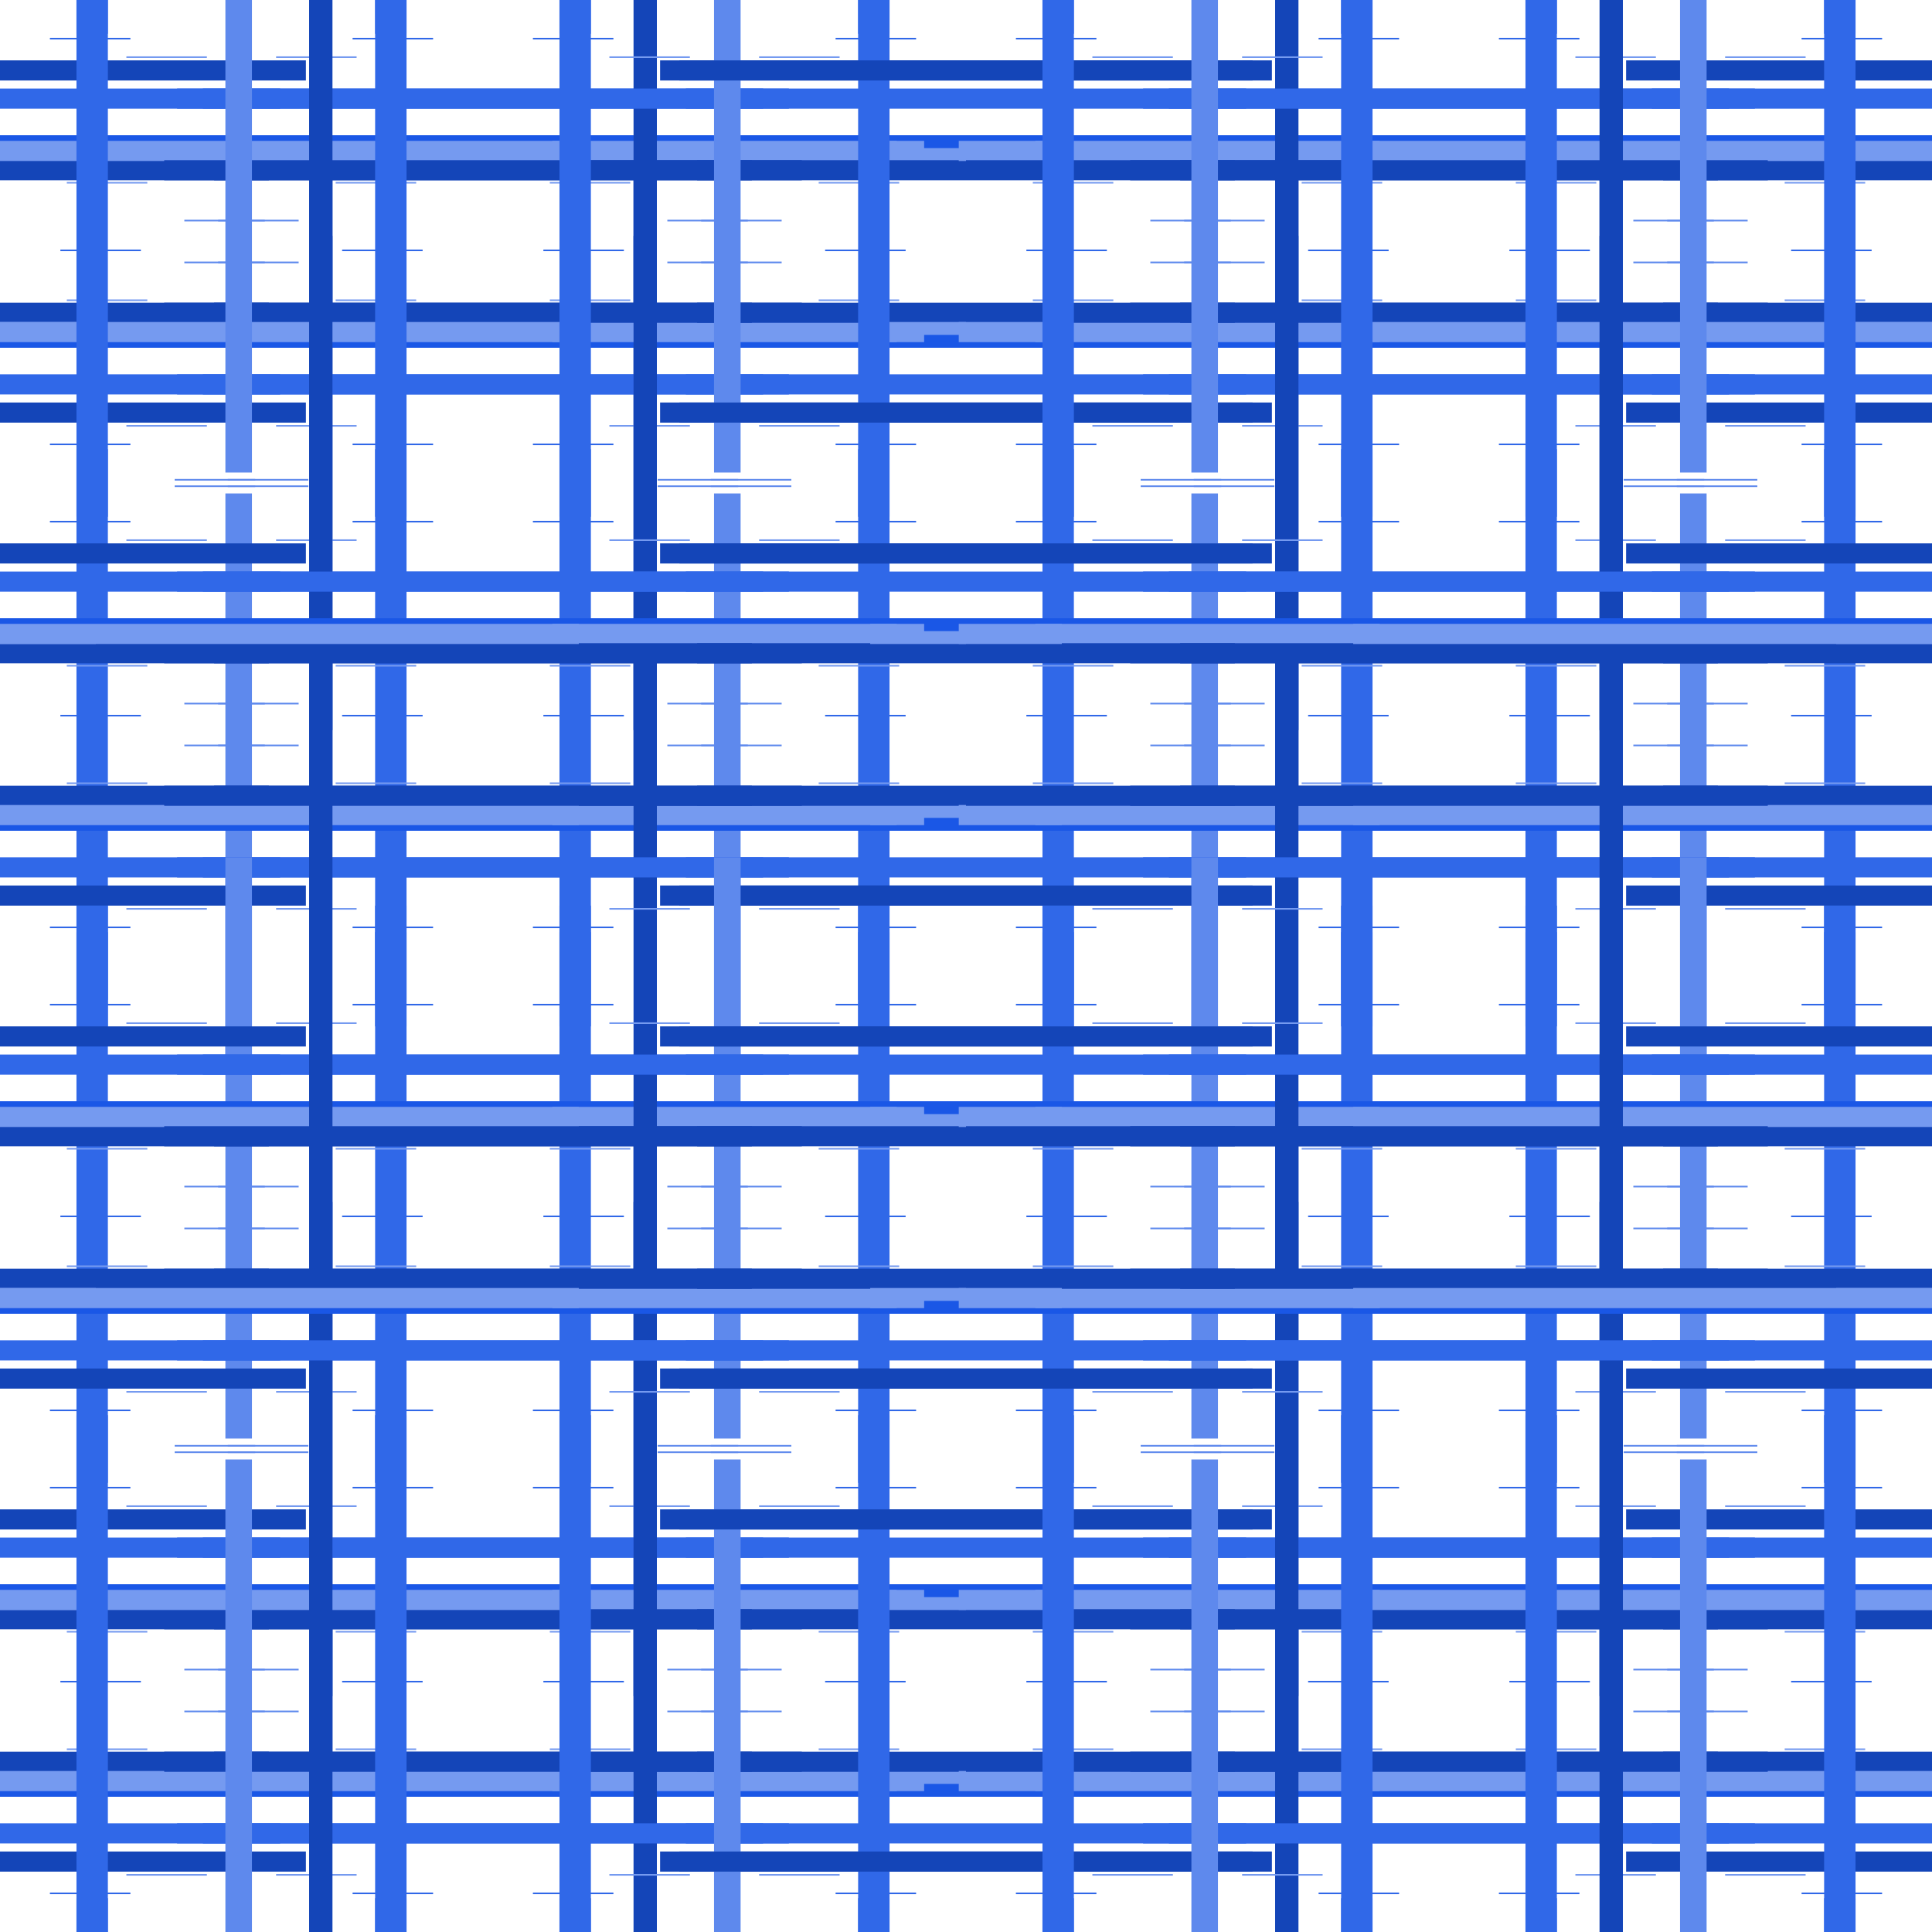
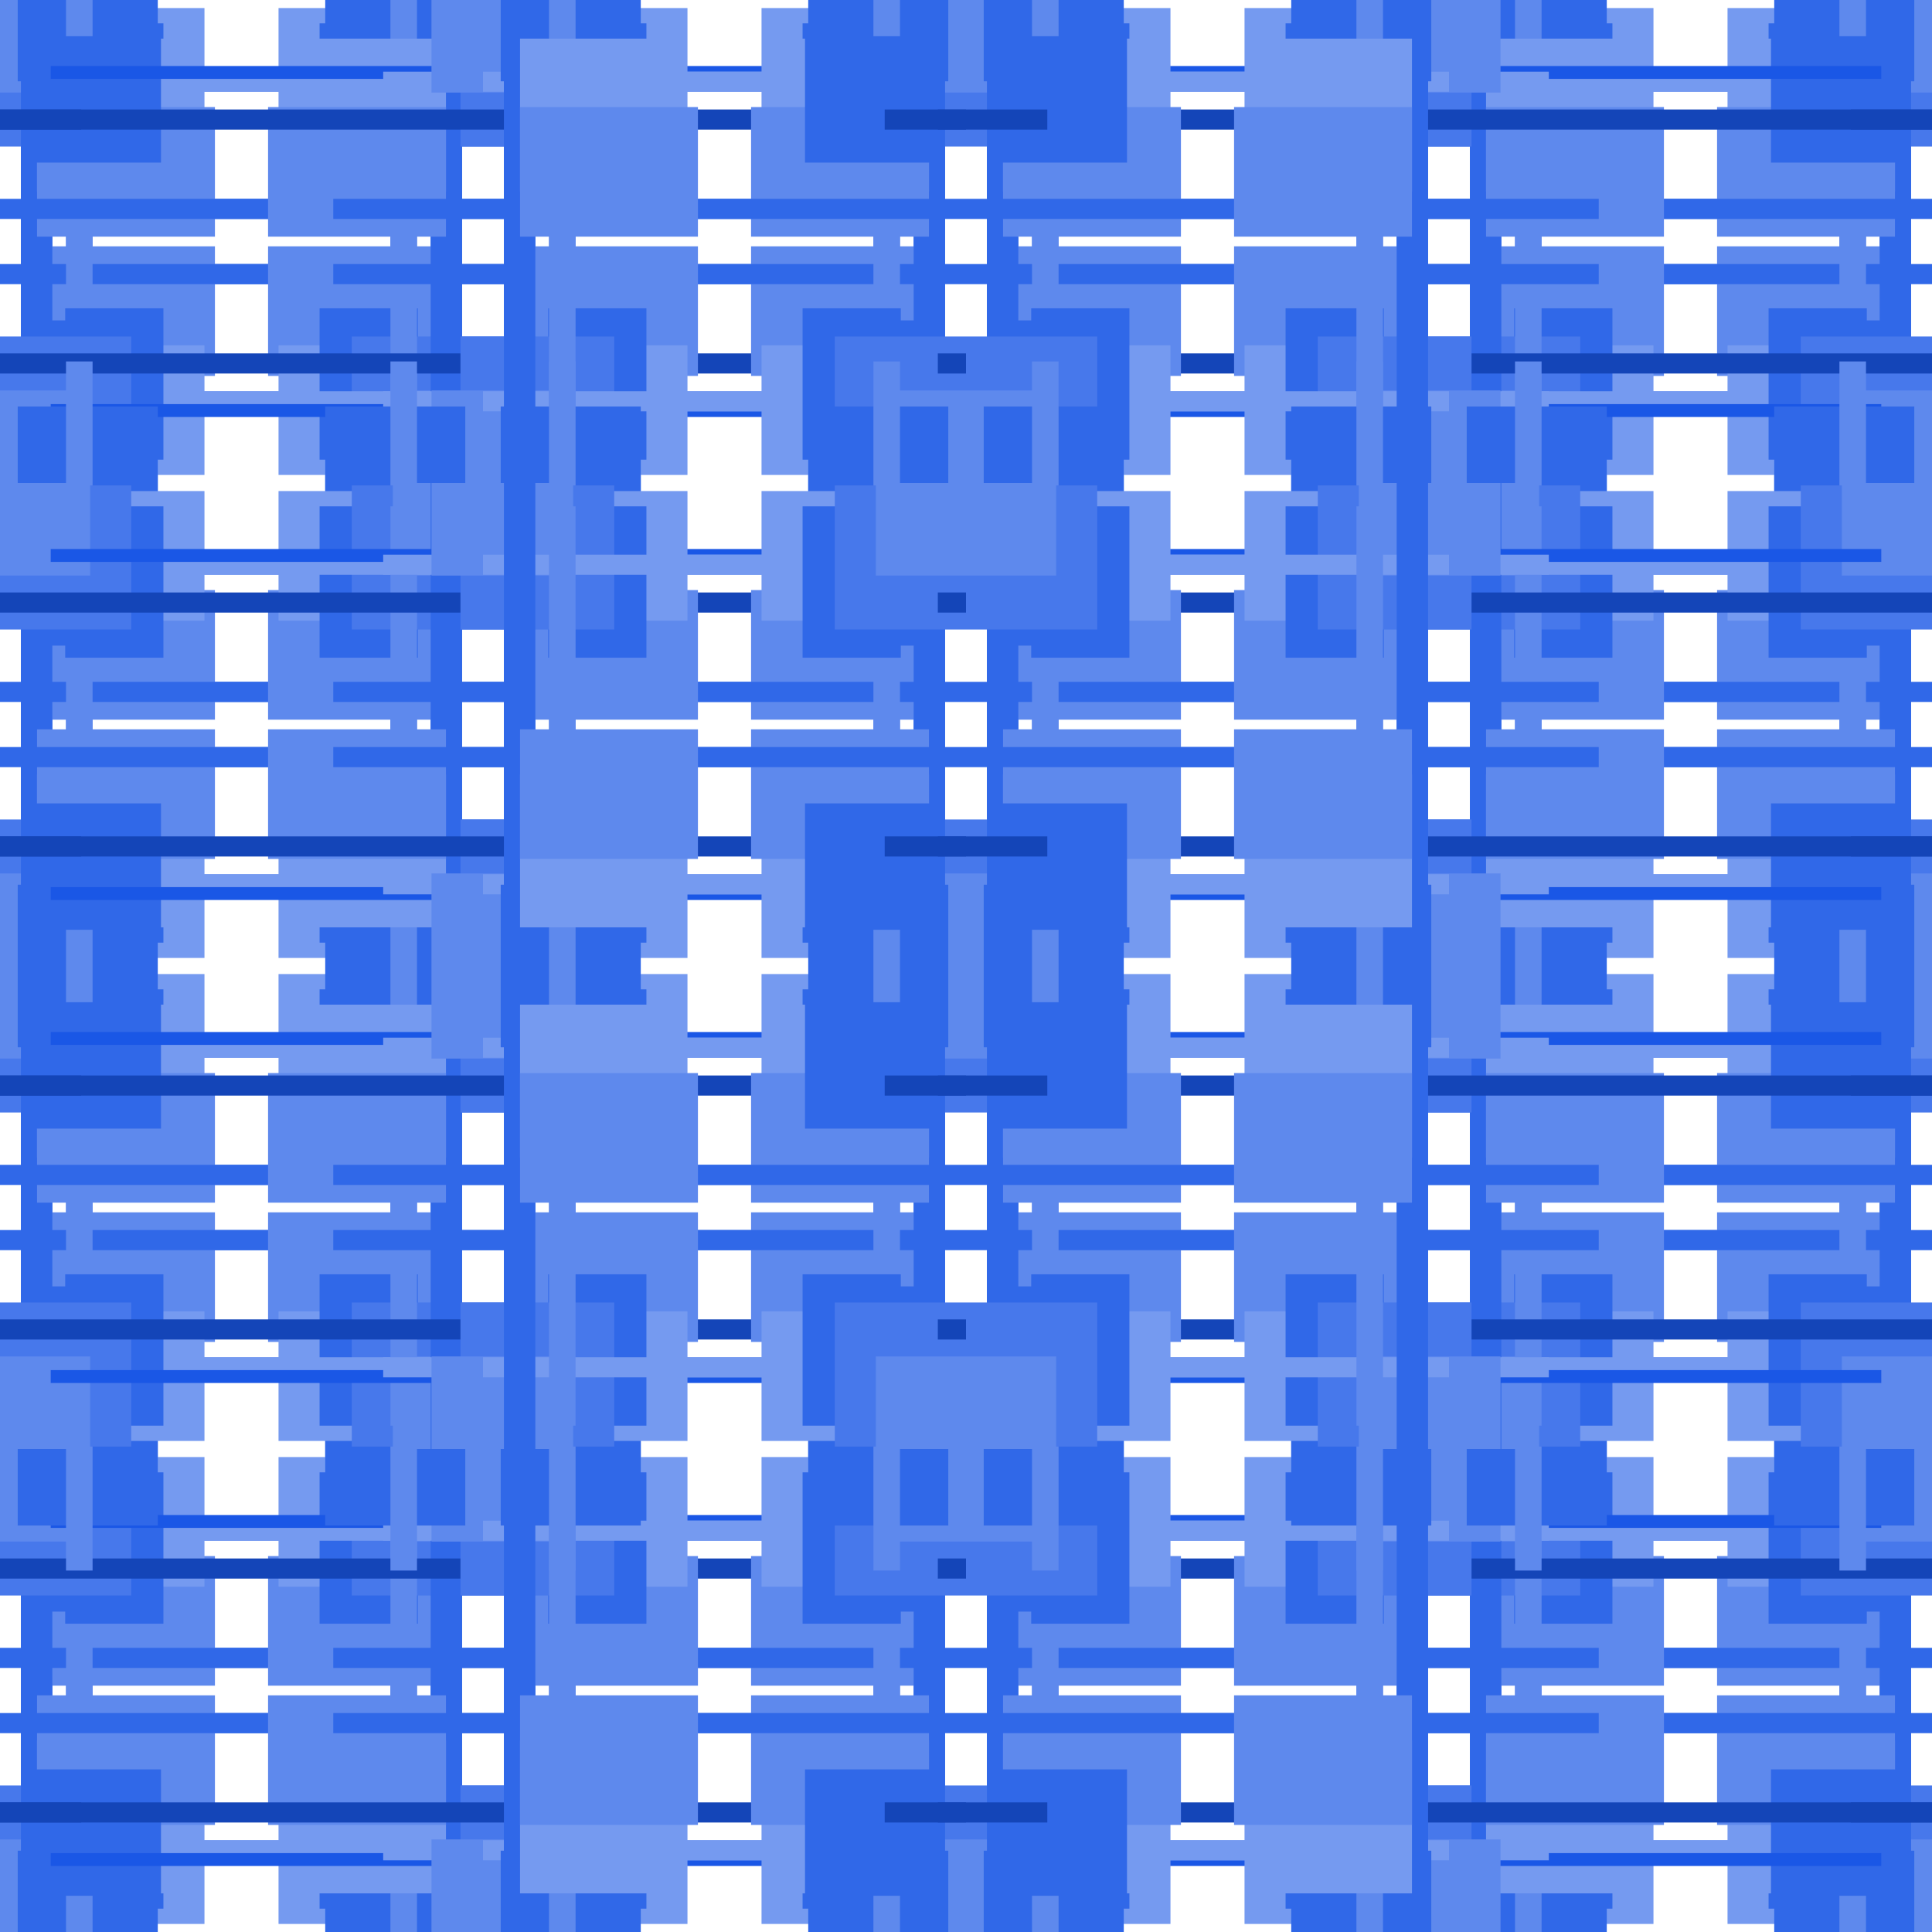
<svg xmlns="http://www.w3.org/2000/svg" xmlns:xlink="http://www.w3.org/1999/xlink" width="100%" height="100%" viewBox="0 0 2400 2400" style="stroke-width:0;background-color:#121212;margin: auto;height: -webkit-fill-available">
  <defs>
    <symbol id="shapes">
-       <rect x="787" y="178" width="29" height="729" transform-origin="600 600" style="fill:hsl(222,80%,40%)">
+       <rect x="-32" y="-49" width="29" height="729" transform-origin="600 600" style="fill:hsl(222,80%,40%)">
        <animateTransform attributeName="transform" attributeType="XML" type="skewX" dur="5s" values="0;-64;32;-16;8;-4;2;-1;.5;0;0" keyTimes="0;.1;.2;.3;.4;.5;.6;.7;.8;.9;1" calcMode="spline" keySplines="0.5 0 0.75 1;0.5 0 0.75 1;0.5 0 0.75 1;0.5 0 0.75 1;0.5 0 0.75 1;0.5 0 0.75 1;0.5 0 0.75 1;0.5 0 0.75 1;0.5 0 0.75 1;0.5 0 0.75 1" repeatCount="indefinite" />
      </rect>
-       <rect x="62" y="551" width="100" height="2" transform-origin="600 600" style="fill:hsl(222,80%,55%)">
+       <rect x="22" y="499" width="174" height="196" transform-origin="600 600" style="fill:hsl(222,80%,55%)">
        <animateTransform attributeName="transform" attributeType="XML" type="skewX" dur="5s" values="0;-64;32;-16;8;-4;2;-1;.5;0;0" keyTimes="0;.1;.2;.3;.4;.5;.6;.7;.8;.9;1" calcMode="spline" keySplines="0.5 0 0.75 1;0.5 0 0.75 1;0.5 0 0.75 1;0.5 0 0.75 1;0.5 0 0.75 1;0.5 0 0.75 1;0.5 0 0.75 1;0.5 0 0.75 1;0.5 0 0.75 1;0.5 0 0.75 1" repeatCount="indefinite" />
      </rect>
-       <rect x="266" y="376" width="730" height="25" transform-origin="600 600" style="fill:hsl(222,80%,40%)">
+       <rect x="327" y="-84" width="730" height="25" transform-origin="600 600" style="fill:hsl(222,80%,40%)">
        <animateTransform attributeName="transform" attributeType="XML" type="skewX" dur="5s" values="0;-64;32;-16;8;-4;2;-1;.5;0;0" keyTimes="0;.1;.2;.3;.4;.5;.6;.7;.8;.9;1" calcMode="spline" keySplines="0.5 0 0.75 1;0.5 0 0.75 1;0.5 0 0.75 1;0.5 0 0.75 1;0.5 0 0.75 1;0.5 0 0.75 1;0.5 0 0.75 1;0.5 0 0.75 1;0.5 0 0.75 1;0.5 0 0.75 1" repeatCount="indefinite" />
      </rect>
-       <rect x="343" y="528" width="100" height="2" transform-origin="600 600" style="fill:hsl(222,80%,70%)">
+       <rect x="346" y="10" width="121" height="161" transform-origin="600 600" style="fill:hsl(222,80%,70%)">
        <animateTransform attributeName="transform" attributeType="XML" type="skewX" dur="5s" values="0;-64;32;-16;8;-4;2;-1;.5;0;0" keyTimes="0;.1;.2;.3;.4;.5;.6;.7;.8;.9;1" calcMode="spline" keySplines="0.5 0 0.75 1;0.5 0 0.75 1;0.5 0 0.75 1;0.5 0 0.75 1;0.5 0 0.75 1;0.5 0 0.75 1;0.5 0 0.75 1;0.5 0 0.75 1;0.5 0 0.75 1;0.5 0 0.75 1" repeatCount="indefinite" />
      </rect>
-       <rect x="514" y="168" width="738" height="16" transform-origin="600 600" style="fill:hsl(222,80%,50%)">
+       <rect x="399" y="82" width="738" height="16" transform-origin="600 600" style="fill:hsl(222,80%,50%)">
        <animateTransform attributeName="transform" attributeType="XML" type="skewX" dur="5s" values="0;-64;32;-16;8;-4;2;-1;.5;0;0" keyTimes="0;.1;.2;.3;.4;.5;.6;.7;.8;.9;1" calcMode="spline" keySplines="0.5 0 0.75 1;0.5 0 0.75 1;0.5 0 0.75 1;0.5 0 0.75 1;0.5 0 0.75 1;0.5 0 0.75 1;0.5 0 0.75 1;0.5 0 0.75 1;0.5 0 0.75 1;0.5 0 0.75 1" repeatCount="indefinite" />
      </rect>
-       <rect x="550" y="468" width="100" height="2" transform-origin="600 600" style="fill:hsl(222,80%,55%)">
+       <rect x="400" y="398" width="160" height="157" transform-origin="600 600" style="fill:hsl(222,80%,55%)">
        <animateTransform attributeName="transform" attributeType="XML" type="skewX" dur="5s" values="0;-64;32;-16;8;-4;2;-1;.5;0;0" keyTimes="0;.1;.2;.3;.4;.5;.6;.7;.8;.9;1" calcMode="spline" keySplines="0.5 0 0.75 1;0.5 0 0.75 1;0.5 0 0.75 1;0.5 0 0.75 1;0.5 0 0.75 1;0.5 0 0.75 1;0.5 0 0.75 1;0.5 0 0.75 1;0.5 0 0.75 1;0.5 0 0.75 1" repeatCount="indefinite" />
      </rect>
-       <rect x="481" y="175" width="728" height="25" transform-origin="600 600" style="fill:hsl(222,80%,70%)">
+       <rect x="-4" y="89" width="728" height="25" transform-origin="600 600" style="fill:hsl(222,80%,70%)">
        <animateTransform attributeName="transform" attributeType="XML" type="skewX" dur="5s" values="0;-64;32;-16;8;-4;2;-1;.5;0;0" keyTimes="0;.1;.2;.3;.4;.5;.6;.7;.8;.9;1" calcMode="spline" keySplines="0.5 0 0.75 1;0.5 0 0.75 1;0.5 0 0.75 1;0.5 0 0.75 1;0.5 0 0.75 1;0.5 0 0.75 1;0.5 0 0.75 1;0.5 0 0.75 1;0.5 0 0.75 1;0.5 0 0.75 1" repeatCount="indefinite" />
      </rect>
-       <rect x="425" y="888" width="100" height="2" transform-origin="600 600" style="fill:hsl(222,80%,55%)">
+       <rect x="397" y="29" width="122" height="188" transform-origin="600 600" style="fill:hsl(222,80%,55%)">
        <animateTransform attributeName="transform" attributeType="XML" type="skewX" dur="5s" values="0;-64;32;-16;8;-4;2;-1;.5;0;0" keyTimes="0;.1;.2;.3;.4;.5;.6;.7;.8;.9;1" calcMode="spline" keySplines="0.5 0 0.75 1;0.5 0 0.75 1;0.5 0 0.75 1;0.5 0 0.75 1;0.5 0 0.75 1;0.5 0 0.75 1;0.5 0 0.75 1;0.5 0 0.75 1;0.5 0 0.75 1;0.5 0 0.75 1" repeatCount="indefinite" />
      </rect>
-       <rect x="466" y="558" width="39" height="717" transform-origin="600 600" style="fill:hsl(222,80%,55%)">
+       <rect x="26" y="-62" width="39" height="717" transform-origin="600 600" style="fill:hsl(222,80%,55%)">
        <animateTransform attributeName="transform" attributeType="XML" type="skewX" dur="5s" values="0;-64;32;-16;8;-4;2;-1;.5;0;0" keyTimes="0;.1;.2;.3;.4;.5;.6;.7;.8;.9;1" calcMode="spline" keySplines="0.5 0 0.75 1;0.5 0 0.75 1;0.5 0 0.75 1;0.5 0 0.75 1;0.5 0 0.75 1;0.5 0 0.75 1;0.5 0 0.75 1;0.5 0 0.75 1;0.5 0 0.75 1;0.5 0 0.75 1" repeatCount="indefinite" />
      </rect>
-       <rect x="126" y="-47" width="100" height="2" transform-origin="600 600" style="fill:hsl(222,80%,60%)">
+       <rect x="437" y="3" width="191" height="179" transform-origin="600 600" style="fill:hsl(222,80%,60%)">
        <animateTransform attributeName="transform" attributeType="XML" type="skewX" dur="5s" values="0;-64;32;-16;8;-4;2;-1;.5;0;0" keyTimes="0;.1;.2;.3;.4;.5;.6;.7;.8;.9;1" calcMode="spline" keySplines="0.5 0 0.75 1;0.5 0 0.75 1;0.5 0 0.75 1;0.5 0 0.75 1;0.5 0 0.75 1;0.5 0 0.75 1;0.5 0 0.75 1;0.5 0 0.75 1;0.5 0 0.75 1;0.5 0 0.75 1" repeatCount="indefinite" />
      </rect>
-       <rect x="252" y="110" width="728" height="25" transform-origin="600 600" style="fill:hsl(222,80%,55%)">
+       <rect x="58" y="328" width="728" height="25" transform-origin="600 600" style="fill:hsl(222,80%,55%)">
        <animateTransform attributeName="transform" attributeType="XML" type="skewX" dur="5s" values="0;-64;32;-16;8;-4;2;-1;.5;0;0" keyTimes="0;.1;.2;.3;.4;.5;.6;.7;.8;.9;1" calcMode="spline" keySplines="0.5 0 0.75 1;0.5 0 0.75 1;0.5 0 0.75 1;0.5 0 0.75 1;0.5 0 0.75 1;0.5 0 0.75 1;0.5 0 0.75 1;0.5 0 0.75 1;0.5 0 0.75 1;0.5 0 0.75 1" repeatCount="indefinite" />
      </rect>
-       <rect x="217" y="603" width="100" height="2" transform-origin="600 600" style="fill:hsl(222,80%,65%)">
+       <rect x="488" y="-36" width="176" height="151" transform-origin="600 600" style="fill:hsl(222,80%,65%)">
        <animateTransform attributeName="transform" attributeType="XML" type="skewX" dur="5s" values="0;-64;32;-16;8;-4;2;-1;.5;0;0" keyTimes="0;.1;.2;.3;.4;.5;.6;.7;.8;.9;1" calcMode="spline" keySplines="0.5 0 0.75 1;0.5 0 0.75 1;0.5 0 0.75 1;0.5 0 0.75 1;0.5 0 0.75 1;0.5 0 0.75 1;0.5 0 0.75 1;0.5 0 0.75 1;0.5 0 0.75 1;0.5 0 0.75 1" repeatCount="indefinite" />
      </rect>
-       <rect x="887" y="613" width="33" height="722" transform-origin="600 600" style="fill:hsl(222,80%,65%)">
+       <rect x="82" y="29" width="33" height="722" transform-origin="600 600" style="fill:hsl(222,80%,65%)">
        <animateTransform attributeName="transform" attributeType="XML" type="skewX" dur="5s" values="0;-64;32;-16;8;-4;2;-1;.5;0;0" keyTimes="0;.1;.2;.3;.4;.5;.6;.7;.8;.9;1" calcMode="spline" keySplines="0.5 0 0.75 1;0.5 0 0.75 1;0.5 0 0.75 1;0.5 0 0.75 1;0.5 0 0.75 1;0.5 0 0.75 1;0.5 0 0.75 1;0.5 0 0.75 1;0.5 0 0.75 1;0.5 0 0.75 1" repeatCount="indefinite" />
      </rect>
-       <rect x="417" y="226" width="100" height="2" transform-origin="600 600" style="fill:hsl(222,80%,70%)">
+       <rect x="46" y="362" width="167" height="190" transform-origin="600 600" style="fill:hsl(222,80%,70%)">
        <animateTransform attributeName="transform" attributeType="XML" type="skewX" dur="5s" values="0;-64;32;-16;8;-4;2;-1;.5;0;0" keyTimes="0;.1;.2;.3;.4;.5;.6;.7;.8;.9;1" calcMode="spline" keySplines="0.5 0 0.75 1;0.5 0 0.75 1;0.5 0 0.75 1;0.5 0 0.75 1;0.5 0 0.75 1;0.5 0 0.75 1;0.5 0 0.75 1;0.5 0 0.75 1;0.5 0 0.75 1;0.5 0 0.75 1" repeatCount="indefinite" />
      </rect>
-       <rect x="820" y="500" width="736" height="25" transform-origin="600 600" style="fill:hsl(222,80%,40%)">
+       <rect x="499" y="439" width="736" height="25" transform-origin="600 600" style="fill:hsl(222,80%,40%)">
        <animateTransform attributeName="transform" attributeType="XML" type="skewX" dur="5s" values="0;-64;32;-16;8;-4;2;-1;.5;0;0" keyTimes="0;.1;.2;.3;.4;.5;.6;.7;.8;.9;1" calcMode="spline" keySplines="0.5 0 0.75 1;0.5 0 0.75 1;0.5 0 0.75 1;0.5 0 0.75 1;0.5 0 0.75 1;0.5 0 0.75 1;0.5 0 0.75 1;0.5 0 0.75 1;0.5 0 0.75 1;0.5 0 0.75 1" repeatCount="indefinite" />
      </rect>
-       <rect x="229" y="273" width="100" height="2" transform-origin="600 600" style="fill:hsl(222,80%,65%)">
+       <rect x="46" y="306" width="221" height="161" transform-origin="600 600" style="fill:hsl(222,80%,65%)">
        <animateTransform attributeName="transform" attributeType="XML" type="skewX" dur="5s" values="0;-64;32;-16;8;-4;2;-1;.5;0;0" keyTimes="0;.1;.2;.3;.4;.5;.6;.7;.8;.9;1" calcMode="spline" keySplines="0.5 0 0.75 1;0.5 0 0.75 1;0.5 0 0.75 1;0.5 0 0.75 1;0.5 0 0.75 1;0.5 0 0.75 1;0.5 0 0.75 1;0.5 0 0.75 1;0.5 0 0.75 1;0.5 0 0.75 1" repeatCount="indefinite" />
      </rect>
    </symbol>
  </defs>
  <symbol id="quad3">
    <symbol id="quad2">
      <symbol id="quad1">
        <symbol id="quad0">
          <g>
            <use xlink:href="#shapes" />
          </g>
        </symbol>
        <g>
          <use xlink:href="#quad0" />
        </g>
        <g transform="scale(-1 1) translate(-600 0)">
          <use xlink:href="#quad0" />
        </g>
        <g transform="scale(1 -1) translate(0 -600)">
          <use xlink:href="#quad0" />
        </g>
        <g transform="scale(-1 -1) translate(-600 -600)">
          <use xlink:href="#quad0" />
        </g>
      </symbol>
      <g>
        <use xlink:href="#quad1" />
      </g>
      <g transform="scale(-1 1) translate(-1200 0)">
        <use xlink:href="#quad1" />
      </g>
      <g transform="scale(1 -1) translate(0 -1200)">
        <use xlink:href="#quad1" />
      </g>
      <g transform="scale(-1 -1) translate(-1200 -1200)">
        <use xlink:href="#quad1" />
      </g>
    </symbol>
    <g>
      <use xlink:href="#quad2" />
    </g>
    <g transform="scale(-1 1) translate(-2400 0)">
      <use xlink:href="#quad2" />
    </g>
    <g transform="scale(1 -1) translate(0 -2400)">
      <use xlink:href="#quad2" />
    </g>
    <g transform="scale(-1 -1) translate(-2400 -2400)">
      <use xlink:href="#quad2" />
    </g>
  </symbol>
  <g transform="scale(1 1)">
    <use xlink:href="#quad3" />
  </g>
</svg>
